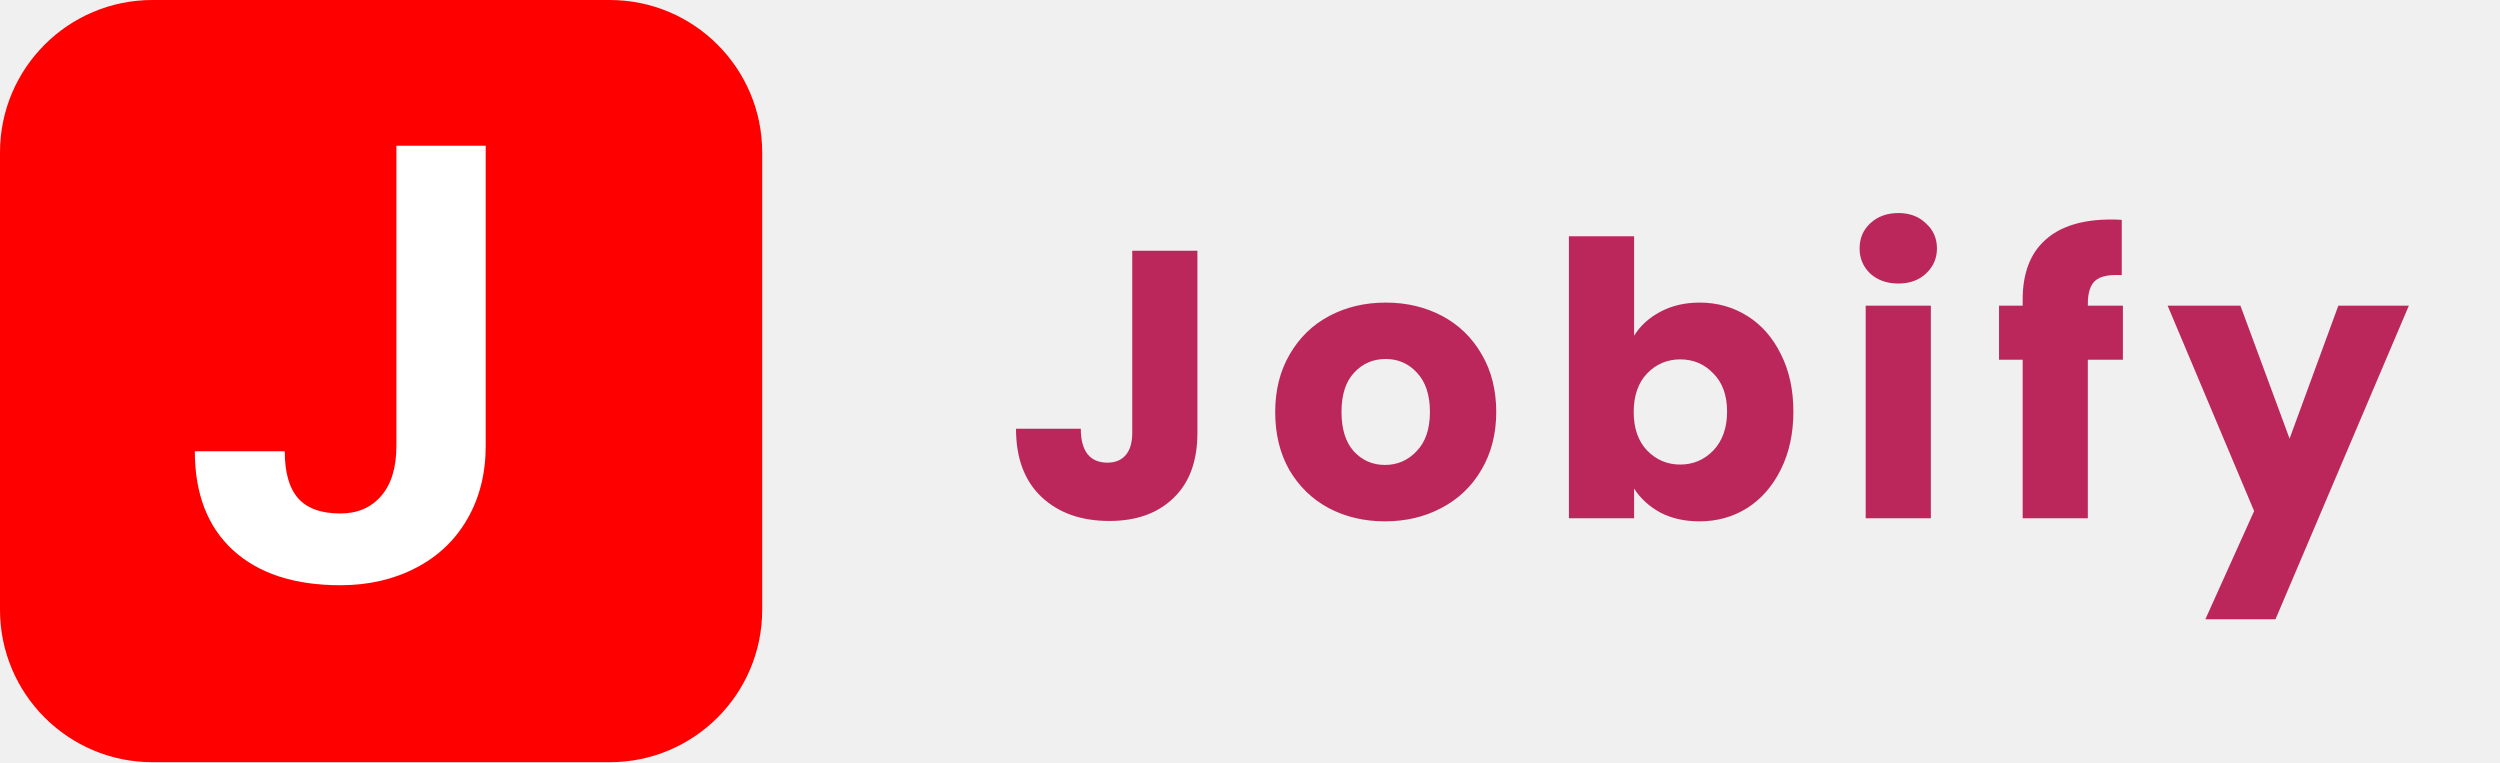
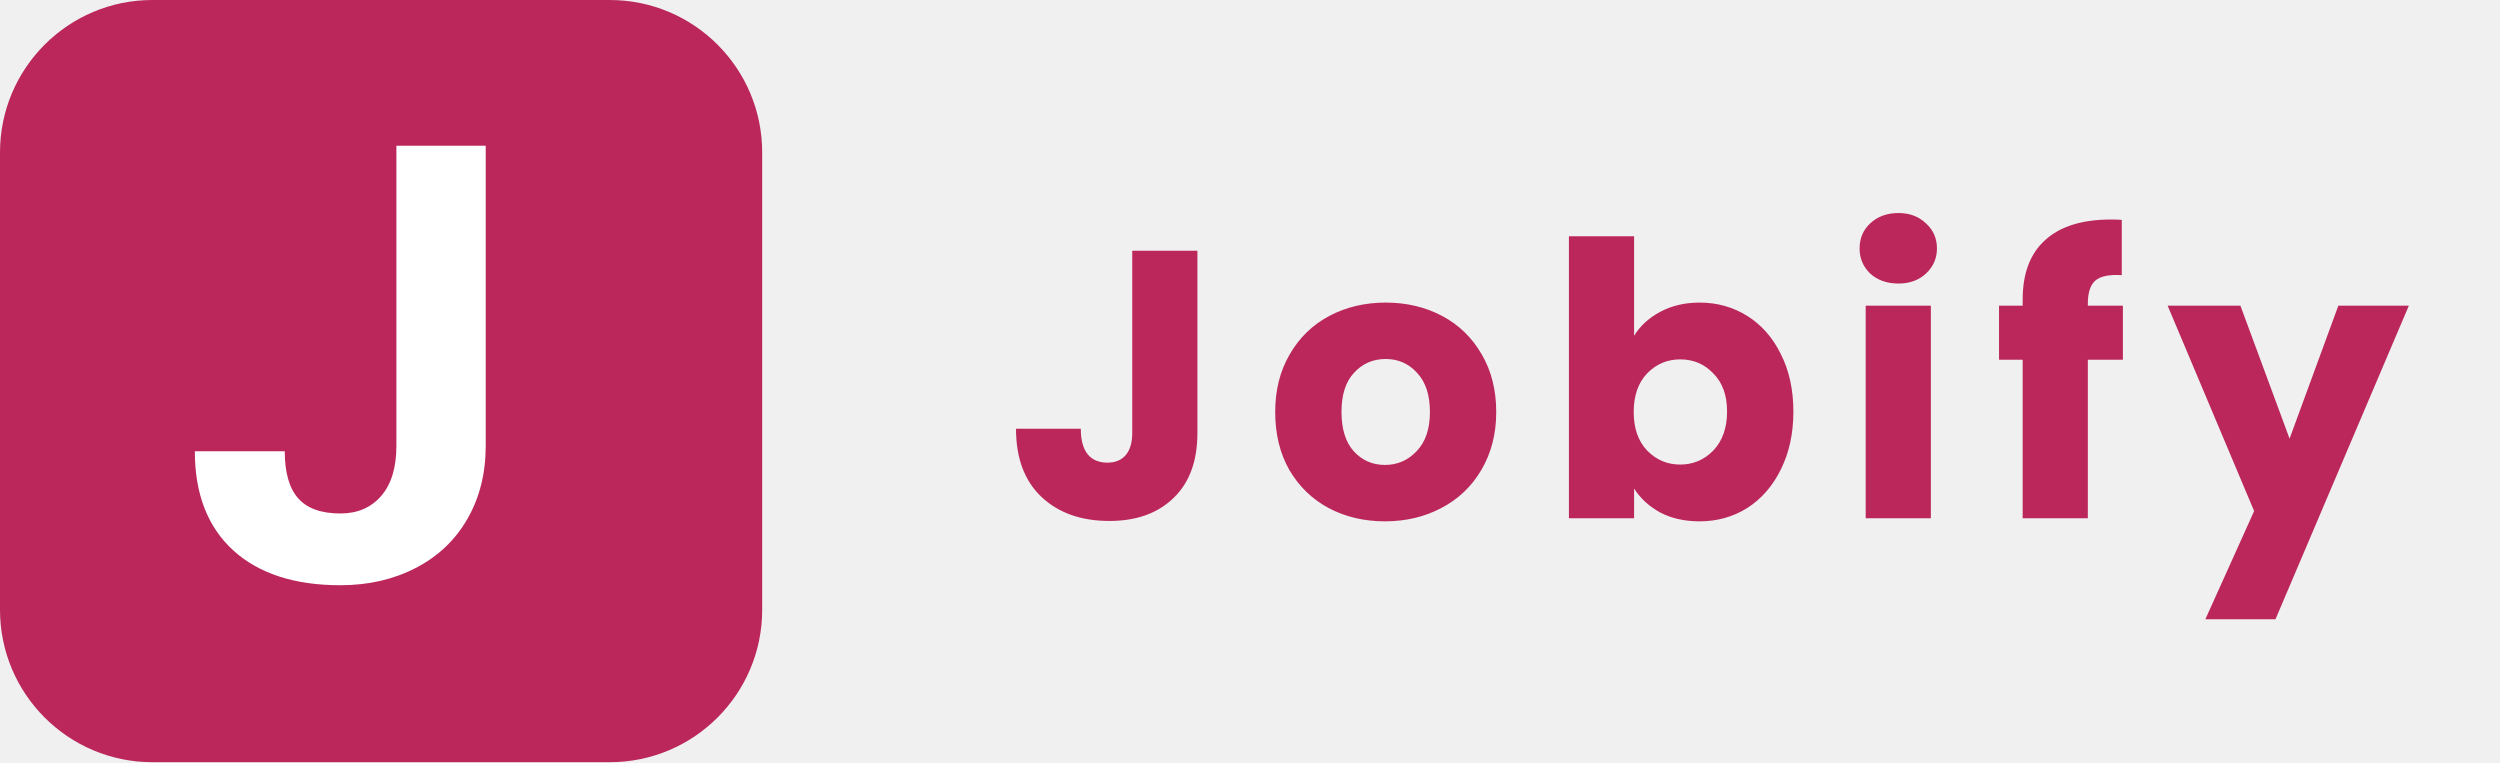
<svg xmlns="http://www.w3.org/2000/svg" width="164" height="50" viewBox="0 0 164 50" fill="none">
  <path d="M78.55 16.45V28.4C78.55 30.25 78.025 31.675 76.975 32.675C75.942 33.675 74.542 34.175 72.775 34.175C70.925 34.175 69.442 33.65 68.325 32.6C67.208 31.55 66.65 30.058 66.65 28.125H70.9C70.9 28.858 71.05 29.417 71.35 29.8C71.65 30.167 72.083 30.35 72.65 30.35C73.167 30.35 73.567 30.183 73.85 29.85C74.133 29.517 74.275 29.033 74.275 28.4V16.45H78.55ZM90.853 34.2C89.487 34.2 88.253 33.908 87.153 33.325C86.07 32.742 85.212 31.908 84.578 30.825C83.962 29.742 83.653 28.475 83.653 27.025C83.653 25.592 83.97 24.333 84.603 23.25C85.237 22.15 86.103 21.308 87.203 20.725C88.303 20.142 89.537 19.85 90.903 19.85C92.27 19.85 93.503 20.142 94.603 20.725C95.703 21.308 96.57 22.15 97.203 23.25C97.837 24.333 98.153 25.592 98.153 27.025C98.153 28.458 97.828 29.725 97.178 30.825C96.545 31.908 95.67 32.742 94.553 33.325C93.453 33.908 92.22 34.2 90.853 34.2ZM90.853 30.5C91.67 30.5 92.362 30.2 92.928 29.6C93.511 29 93.803 28.142 93.803 27.025C93.803 25.908 93.52 25.05 92.953 24.45C92.403 23.85 91.72 23.55 90.903 23.55C90.07 23.55 89.378 23.85 88.828 24.45C88.278 25.033 88.003 25.892 88.003 27.025C88.003 28.142 88.27 29 88.803 29.6C89.353 30.2 90.037 30.5 90.853 30.5ZM107.196 22.025C107.596 21.375 108.171 20.85 108.921 20.45C109.671 20.05 110.529 19.85 111.496 19.85C112.646 19.85 113.688 20.142 114.621 20.725C115.554 21.308 116.288 22.142 116.821 23.225C117.371 24.308 117.646 25.567 117.646 27C117.646 28.433 117.371 29.7 116.821 30.8C116.288 31.883 115.554 32.725 114.621 33.325C113.688 33.908 112.646 34.2 111.496 34.2C110.513 34.2 109.654 34.008 108.921 33.625C108.188 33.225 107.613 32.7 107.196 32.05V34H102.921V15.5H107.196V22.025ZM113.296 27C113.296 25.933 112.996 25.1 112.396 24.5C111.813 23.883 111.088 23.575 110.221 23.575C109.371 23.575 108.646 23.883 108.046 24.5C107.463 25.117 107.171 25.958 107.171 27.025C107.171 28.092 107.463 28.933 108.046 29.55C108.646 30.167 109.371 30.475 110.221 30.475C111.071 30.475 111.796 30.167 112.396 29.55C112.996 28.917 113.296 28.067 113.296 27ZM124.539 18.6C123.789 18.6 123.172 18.383 122.689 17.95C122.222 17.5 121.989 16.95 121.989 16.3C121.989 15.633 122.222 15.083 122.689 14.65C123.172 14.2 123.789 13.975 124.539 13.975C125.272 13.975 125.872 14.2 126.339 14.65C126.822 15.083 127.064 15.633 127.064 16.3C127.064 16.95 126.822 17.5 126.339 17.95C125.872 18.383 125.272 18.6 124.539 18.6ZM126.664 20.05V34H122.389V20.05H126.664ZM139.262 23.6H136.962V34H132.687V23.6H131.137V20.05H132.687V19.65C132.687 17.933 133.179 16.633 134.162 15.75C135.145 14.85 136.587 14.4 138.487 14.4C138.804 14.4 139.037 14.408 139.187 14.425V18.05C138.37 18 137.795 18.117 137.462 18.4C137.129 18.683 136.962 19.192 136.962 19.925V20.05H139.262V23.6ZM158.021 20.05L149.271 40.625H144.671L147.871 33.525L142.196 20.05H146.971L150.196 28.775L153.396 20.05H158.021Z" fill="#bb275b" />
-   <rect width="50" height="50" rx="10" fill="red" />
+   <rect width="50" height="50" rx="10" fill="#bb275b" />
  <path d="M26.004 9.562H31.863V29.25C31.863 31.06 31.46 32.661 30.652 34.055C29.858 35.435 28.732 36.503 27.273 37.258C25.815 38.013 24.168 38.391 22.332 38.391C19.324 38.391 16.98 37.629 15.301 36.105C13.621 34.569 12.781 32.401 12.781 29.602H18.68C18.68 30.995 18.973 32.023 19.559 32.688C20.145 33.352 21.069 33.684 22.332 33.684C23.452 33.684 24.344 33.3 25.008 32.531C25.672 31.763 26.004 30.669 26.004 29.25V9.562Z" fill="white" />
</svg>
